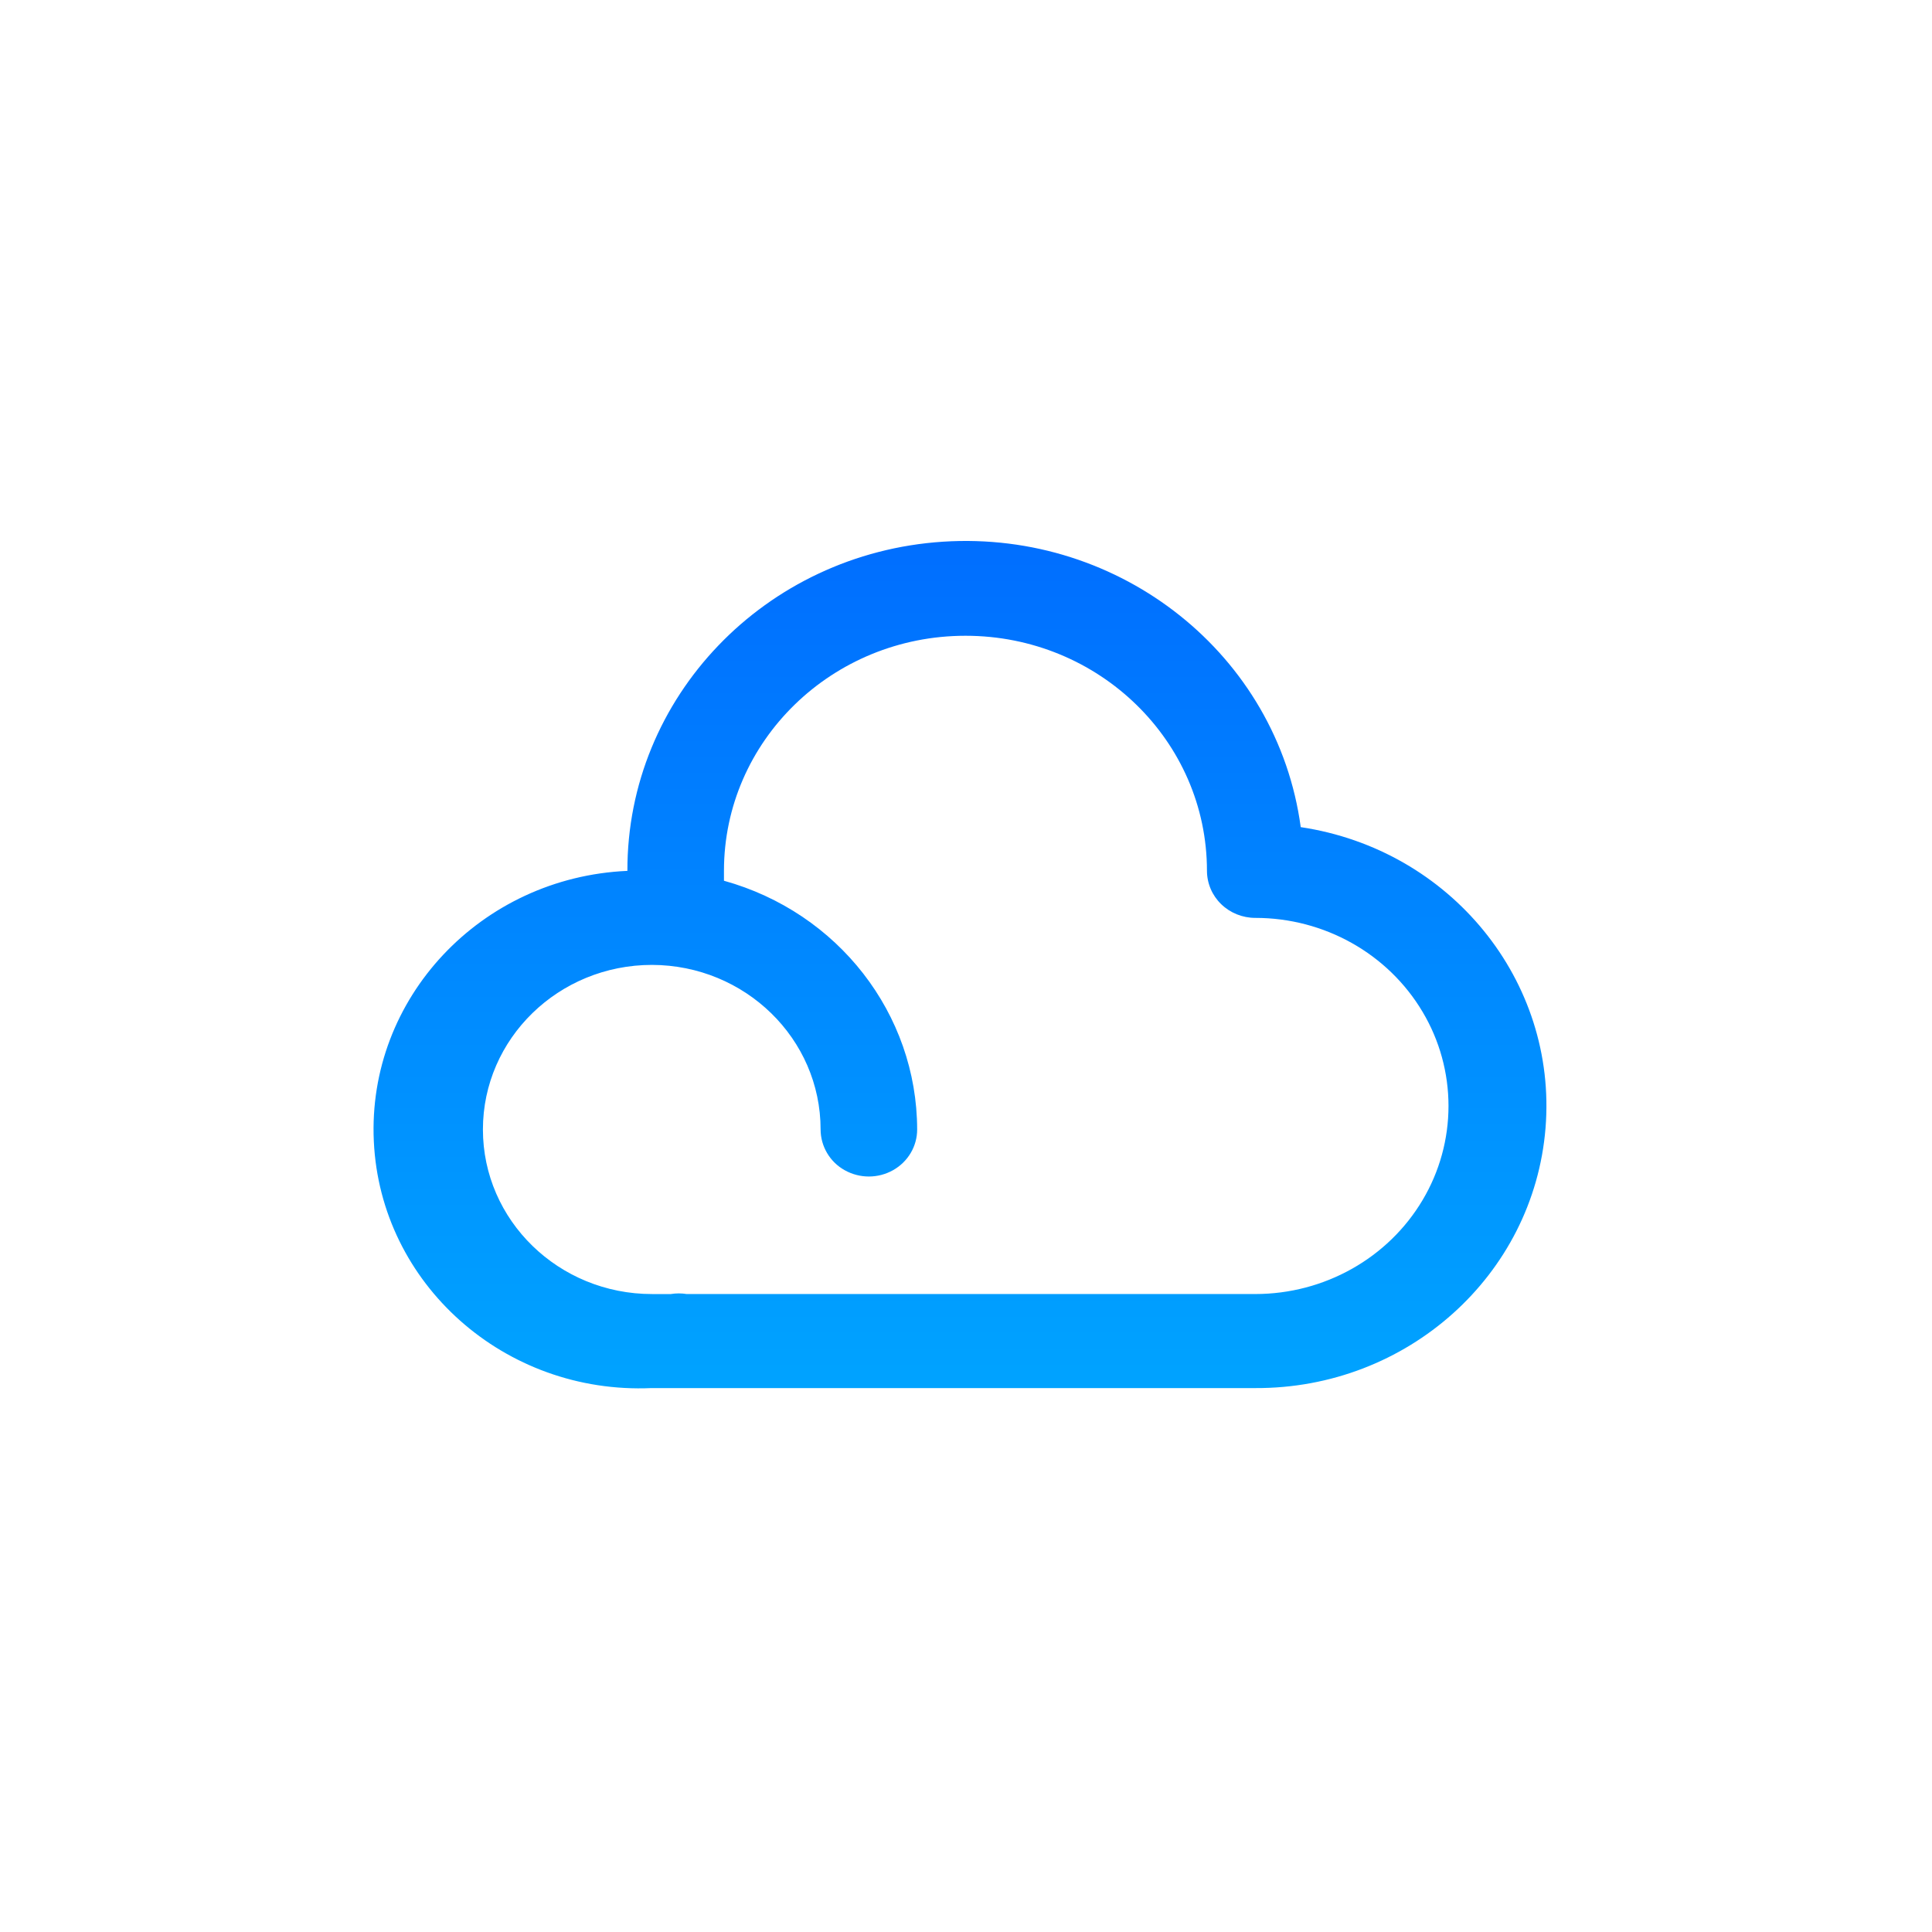
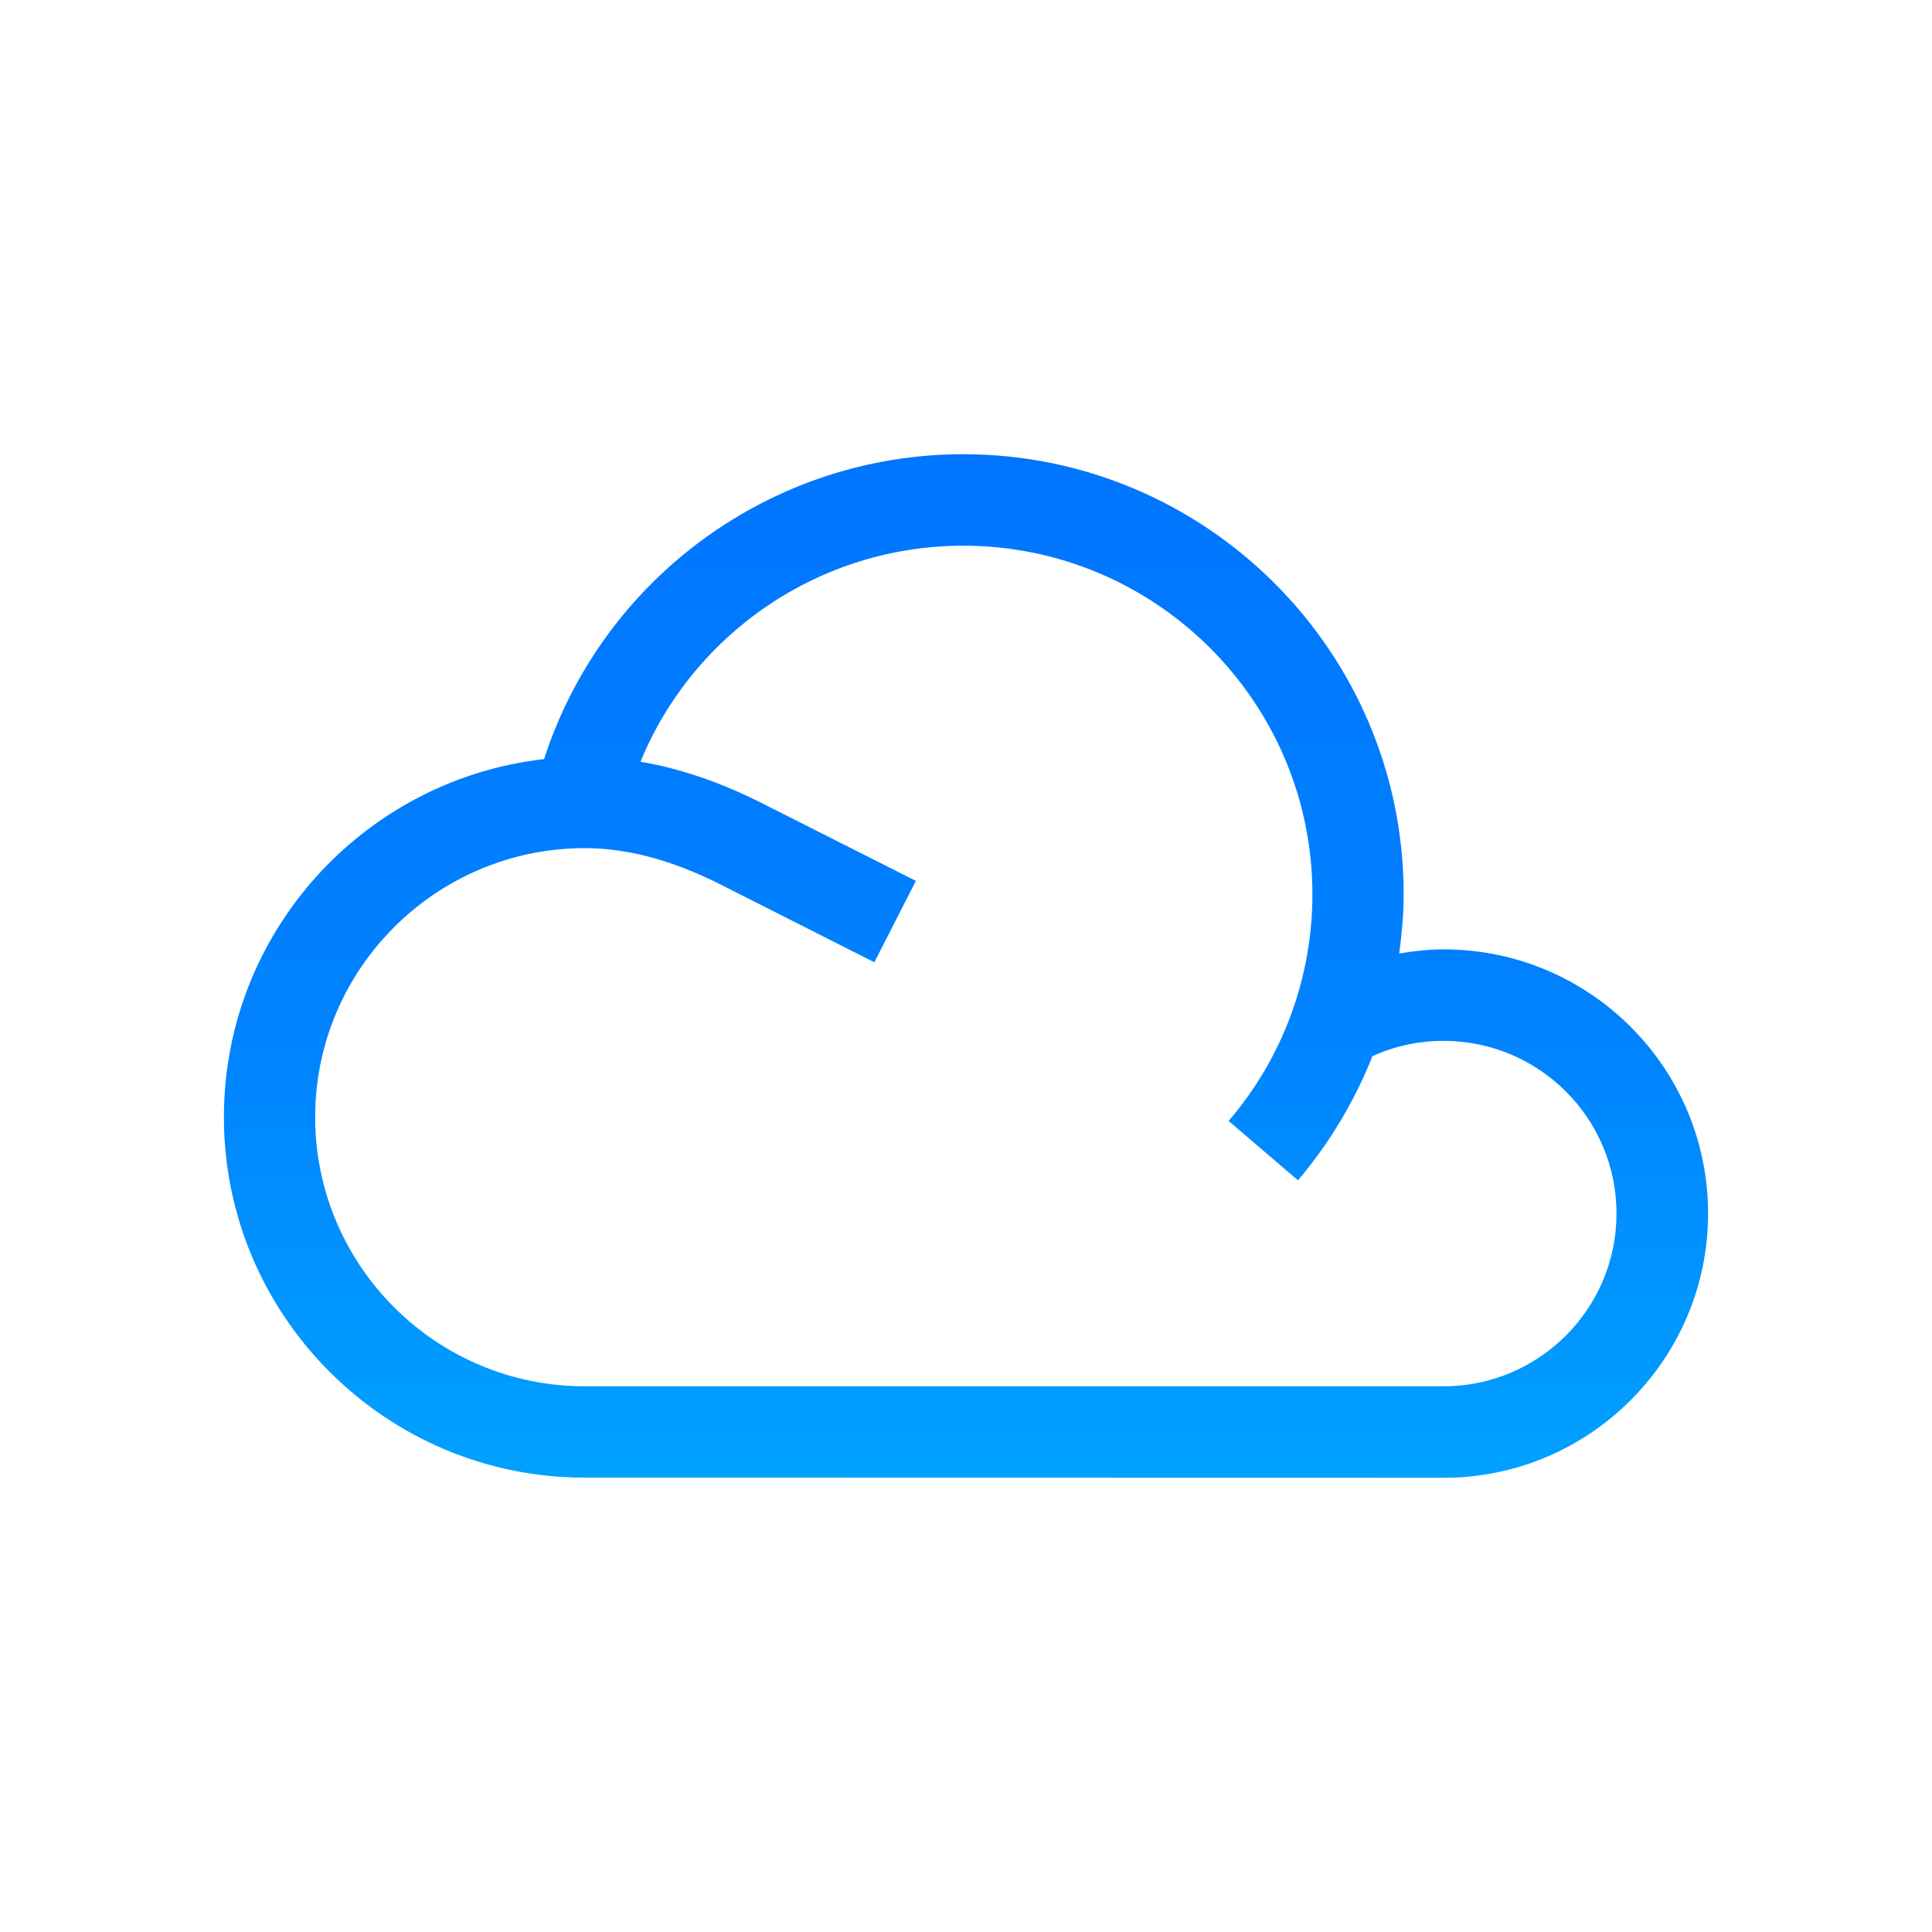
- <svg xmlns="http://www.w3.org/2000/svg" viewBox="0 0 100 100" width="100" height="100" fill="none" customFrame="#000000">
+ <svg xmlns="http://www.w3.org/2000/svg" viewBox="0 0 302 302" width="302" height="302" fill="none">
  <defs>
-     <linearGradient id="paint_linear_4" x1="49.688" x2="49.688" y1="28" y2="71.861" gradientUnits="userSpaceOnUse">
-       <stop stop-color="rgb(0,110,255)" offset="0" stop-opacity="1" />
-       <stop stop-color="rgb(0,163,255)" offset="1" stop-opacity="1" />
+     <linearGradient id="paint_linear_0" x1="151" x2="151" y1="71" y2="231" gradientUnits="userSpaceOnUse">
+       <stop stop-color="rgb(0,117,255)" offset="0.004" stop-opacity="1" />
+       <stop stop-color="rgb(0,130,255)" offset="0.556" stop-opacity="1" />
+       <stop stop-color="rgb(0,161,255)" offset="1" stop-opacity="1" />
    </linearGradient>
  </defs>
-   <g id="icon">
-     <rect id="矩形 133" width="100" height="100" x="0" y="0" fill="rgb(255,255,255)" fill-opacity="0" />
-     <g id="XMLID_19_">
-       <g id="组合 325" opacity="0">
-         <path id="XMLID_22_" d="M70.385 63.329C69.437 64.276 67.541 65.696 64.222 65.696C62.8 65.696 61.141 65.696 60.43 65.696C59.482 65.696 52.37 65.696 43.837 65.696C50 59.779 55.215 54.809 55.689 54.336C56.163 53.862 57.348 52.679 58.533 51.733C60.904 49.602 62.8 49.366 64.459 49.366C66.83 49.366 68.726 50.312 70.385 51.733C73.704 54.809 73.704 60.252 70.385 63.329ZM74.415 47.946C72.044 45.343 68.489 43.686 64.696 43.686C61.378 43.686 58.533 44.869 55.926 46.763C54.978 47.709 53.556 48.656 52.37 50.076C51.422 51.023 31.037 70.903 31.037 70.903C32.222 71.139 33.645 71.139 34.83 71.139C36.015 71.139 59.719 71.139 60.667 71.139C62.563 71.139 63.985 71.139 65.407 70.903C68.489 70.666 71.57 69.483 74.178 67.116C79.63 61.909 79.63 53.153 74.415 47.946Z" fill="rgb(0,163,255)" fill-rule="nonzero" />
-         <path id="XMLID_2_" d="M41.231 46.526C38.623 44.633 36.016 43.686 32.934 43.686C29.142 43.686 25.586 45.343 23.216 47.946C18.001 53.389 18.001 61.909 23.453 67.353C25.823 69.483 28.194 70.666 31.038 70.903L36.49 65.696C35.542 65.696 34.357 65.696 33.409 65.696C30.327 65.459 28.431 64.513 27.246 63.329C23.927 60.016 23.927 54.809 27.009 51.496C28.668 49.839 30.564 49.129 32.934 49.129C34.357 49.129 36.49 49.366 38.623 51.496C39.572 52.443 42.179 54.336 43.127 55.282L43.364 55.282L46.92 51.733L46.92 51.496C45.26 49.839 42.653 47.709 41.231 46.526Z" fill="rgb(0,200,220)" fill-rule="nonzero" />
-         <path id="XMLID_1_" d="M66.119 40.609C63.512 33.509 56.638 28.539 48.816 28.539C39.571 28.539 32.223 35.402 30.801 43.922C31.512 43.922 32.223 43.686 33.171 43.686C34.119 43.686 35.304 43.922 36.253 43.922C37.438 38.006 42.653 33.746 48.816 33.746C54.03 33.746 58.534 36.822 60.667 41.319C60.667 41.319 60.904 41.556 60.904 41.319C62.564 41.082 64.46 40.609 66.119 40.609Z" fill="rgb(0,110,255)" fill-rule="nonzero" />
-       </g>
-       <path id="矢量 484" d="M64.973 71.847L33.721 71.847C26.128 72.181 19.691 66.463 19.349 59.069C19.003 51.677 24.88 45.412 32.474 45.076C32.453 36.093 39.602 28.637 48.809 28.038C58.017 27.441 66.12 33.905 67.326 42.812C75.087 43.976 80.613 50.771 79.996 58.391C79.378 66.012 72.829 71.881 64.975 71.847L64.973 71.847ZM35.546 66.979L64.973 66.979C68.547 66.979 71.849 65.123 73.635 62.112C74.511 60.64 74.974 58.958 74.974 57.244C74.974 55.531 74.511 53.849 73.635 52.377C71.847 49.364 68.547 47.508 64.973 47.51C64.311 47.51 63.675 47.254 63.206 46.797C62.975 46.574 62.791 46.306 62.665 46.011C62.539 45.715 62.473 45.397 62.472 45.076C62.472 38.355 56.877 32.907 49.973 32.907C43.069 32.907 37.472 38.355 37.472 45.076L37.472 45.587C43.383 47.227 47.462 52.478 47.472 58.462C47.472 59.33 46.997 60.135 46.222 60.57C45.84 60.784 45.41 60.896 44.972 60.896C44.534 60.896 44.104 60.784 43.722 60.57C43.345 60.361 43.031 60.056 42.812 59.685C42.592 59.315 42.475 58.892 42.474 58.462C42.474 53.767 38.57 49.956 33.747 49.943C28.914 49.943 24.996 53.757 24.996 58.462C24.996 63.165 28.914 66.98 33.747 66.98L34.721 66.98C34.995 66.935 35.275 66.935 35.548 66.98L35.546 66.979Z" fill="url(#paint_linear_4)" fill-rule="nonzero" />
-     </g>
-   </g>
+   <rect id="cloudlogo" width="300" height="300" x="1" y="1" fill="rgb(255,255,255)" fill-opacity="0" />
+   <path id="矢量 498" d="M91.388 230.974C60.294 230.974 35 205.682 35 174.624C35 145.711 56.929 121.842 85.045 118.661C94.184 90.447 120.566 71 150.573 71C188.528 71 219.414 101.852 219.414 139.789C219.414 142.893 219.129 145.996 218.715 149.048C221.019 148.66 223.298 148.401 225.68 148.401C248.463 148.401 267 166.891 267 189.701C267 212.432 248.489 231 225.68 231L91.388 230.974L91.388 230.974ZM49.265 174.624C49.265 197.821 68.165 216.699 91.388 216.699L225.654 216.699C240.54 216.699 252.683 204.596 252.683 189.701C252.683 174.779 240.566 162.702 225.654 162.702C221.744 162.702 218.016 163.504 214.521 165.107C211.751 172.115 207.841 178.658 202.896 184.503L192.049 175.219C200.515 165.366 205.149 152.797 205.149 139.815C205.149 109.739 180.657 85.301 150.573 85.301C128.23 85.301 108.424 98.878 100.113 119.075C106.016 120.058 112.023 122.075 118.314 125.152L143.168 137.695L136.67 150.418L112.023 137.953C104.644 134.333 97.861 132.574 91.388 132.574C68.165 132.6 49.265 151.453 49.265 174.624L49.265 174.624Z" fill="url(#paint_linear_0)" fill-rule="nonzero" />
+   <rect id="cloudlogo" width="301" height="301" x="0.5" y="0.5" stroke="rgb(0,0,0)" stroke-opacity="0" stroke-width="1" />
</svg>
